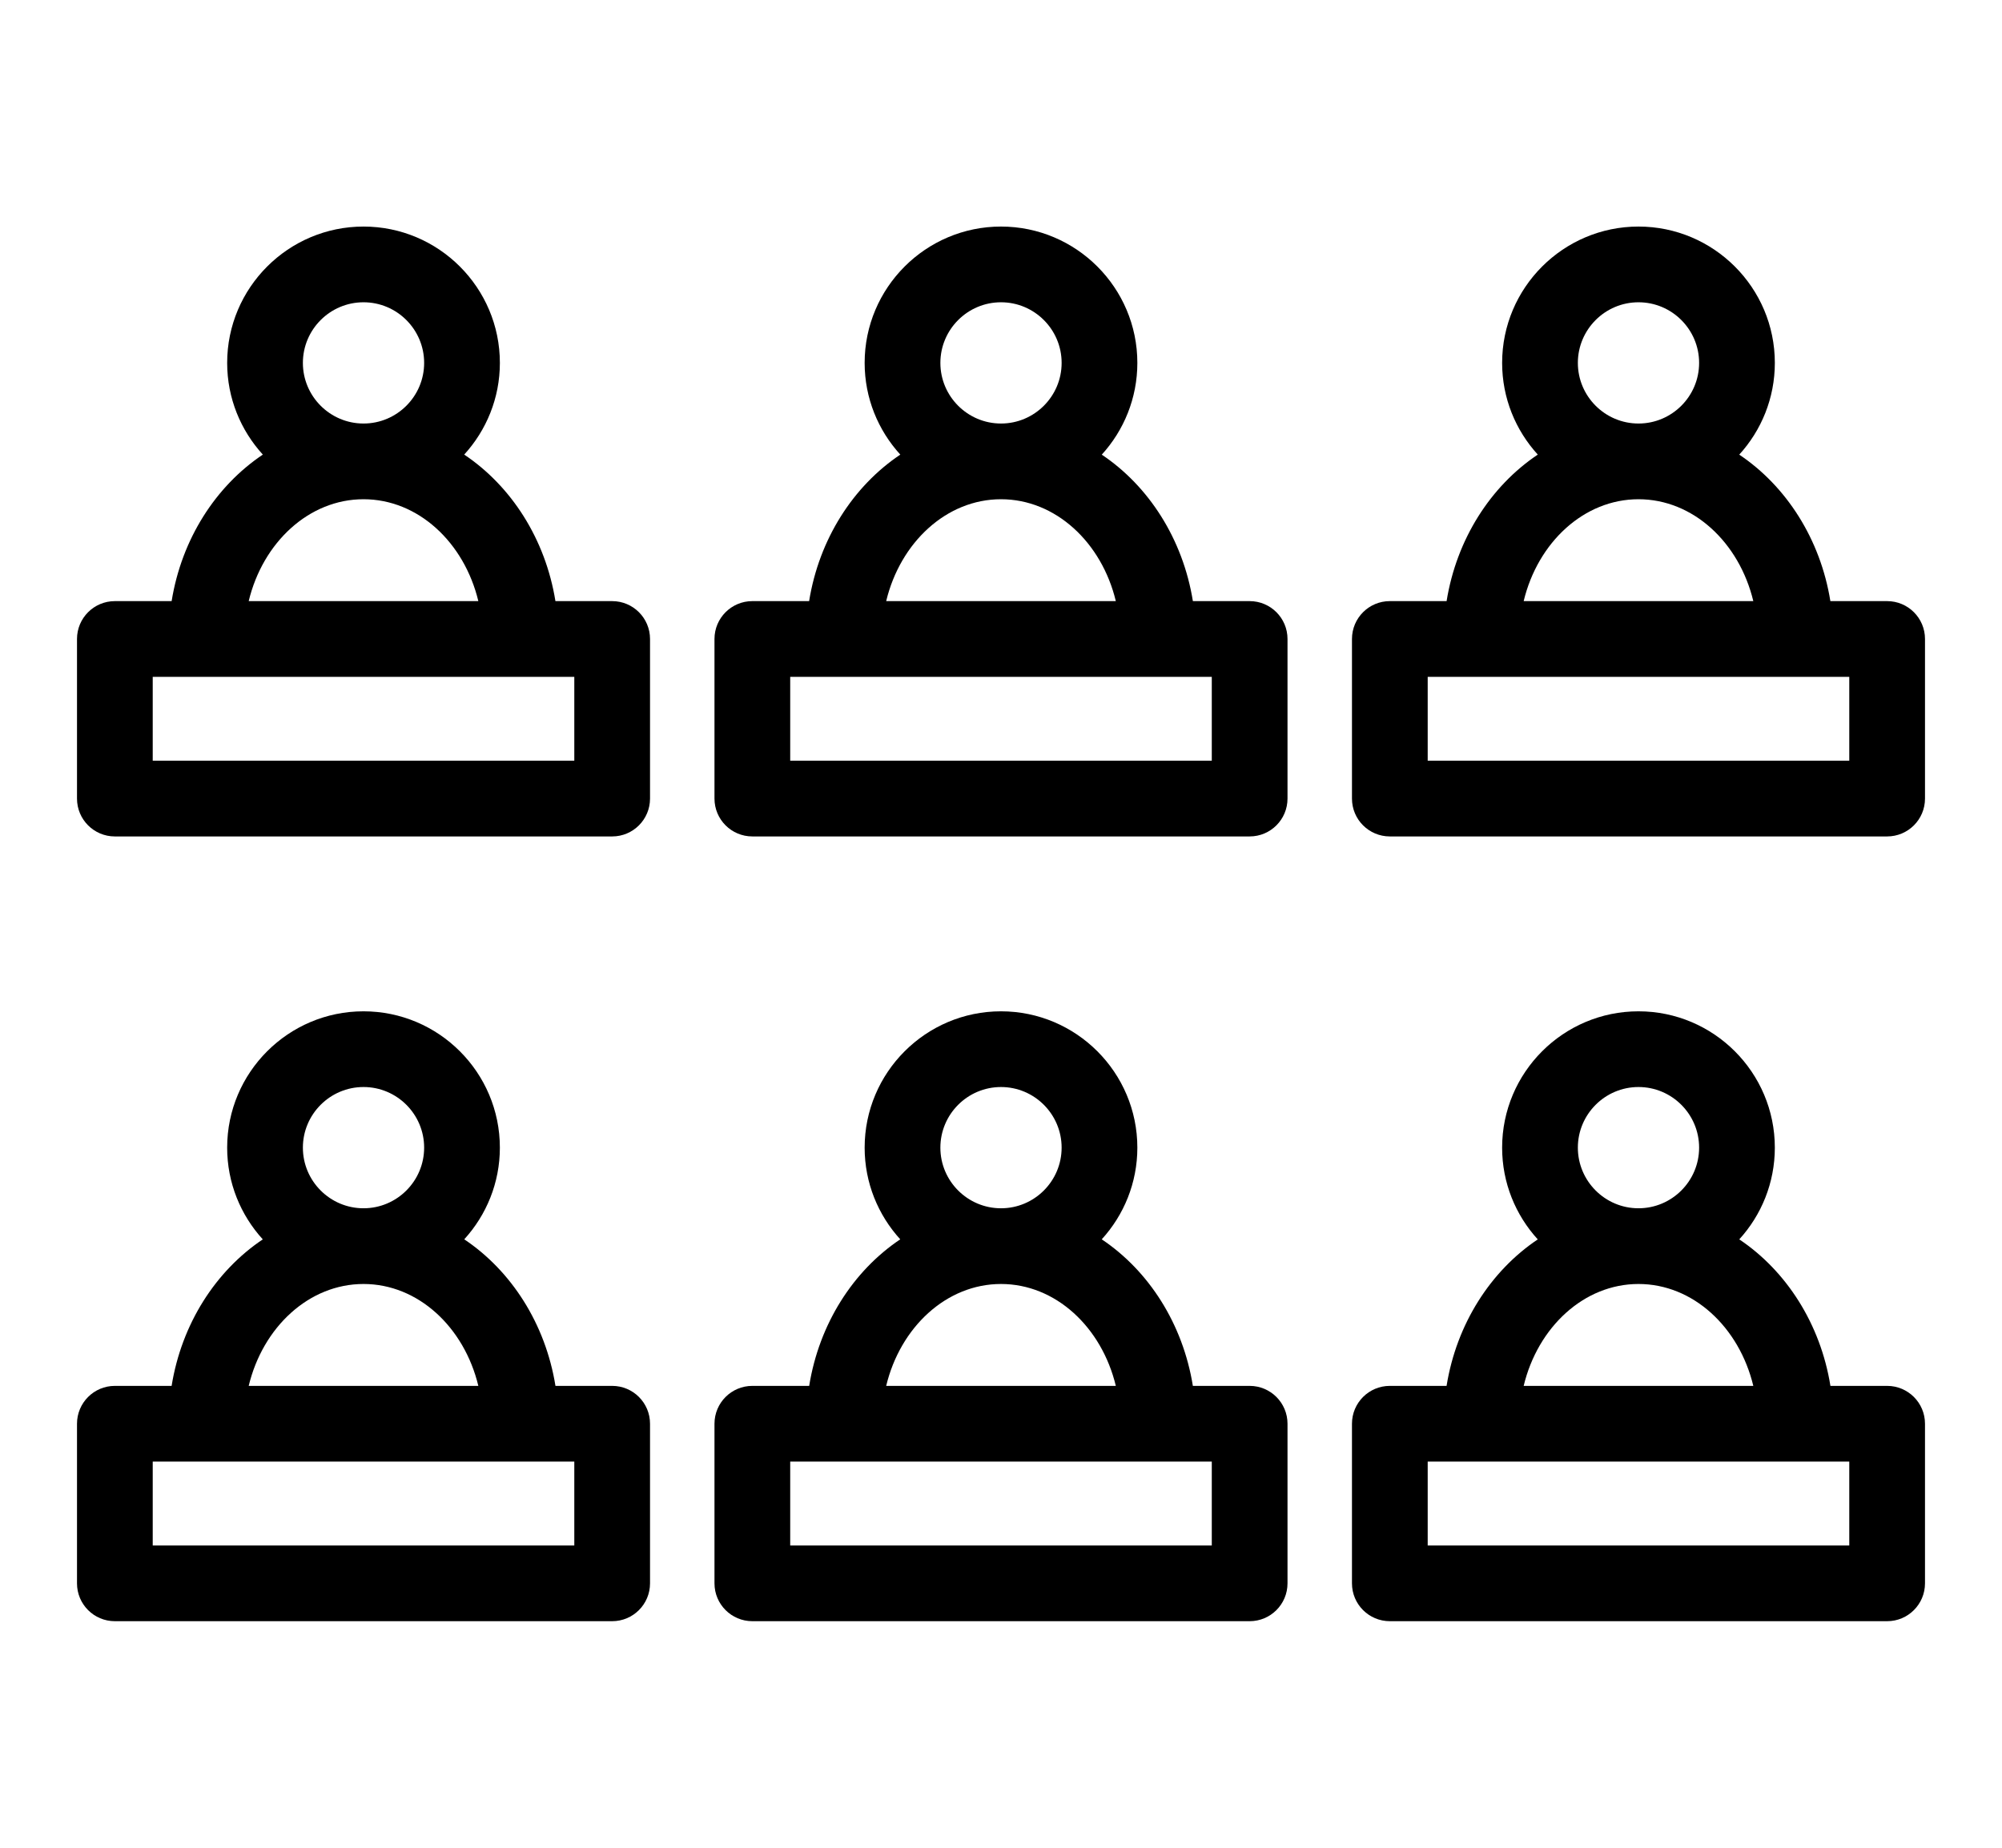
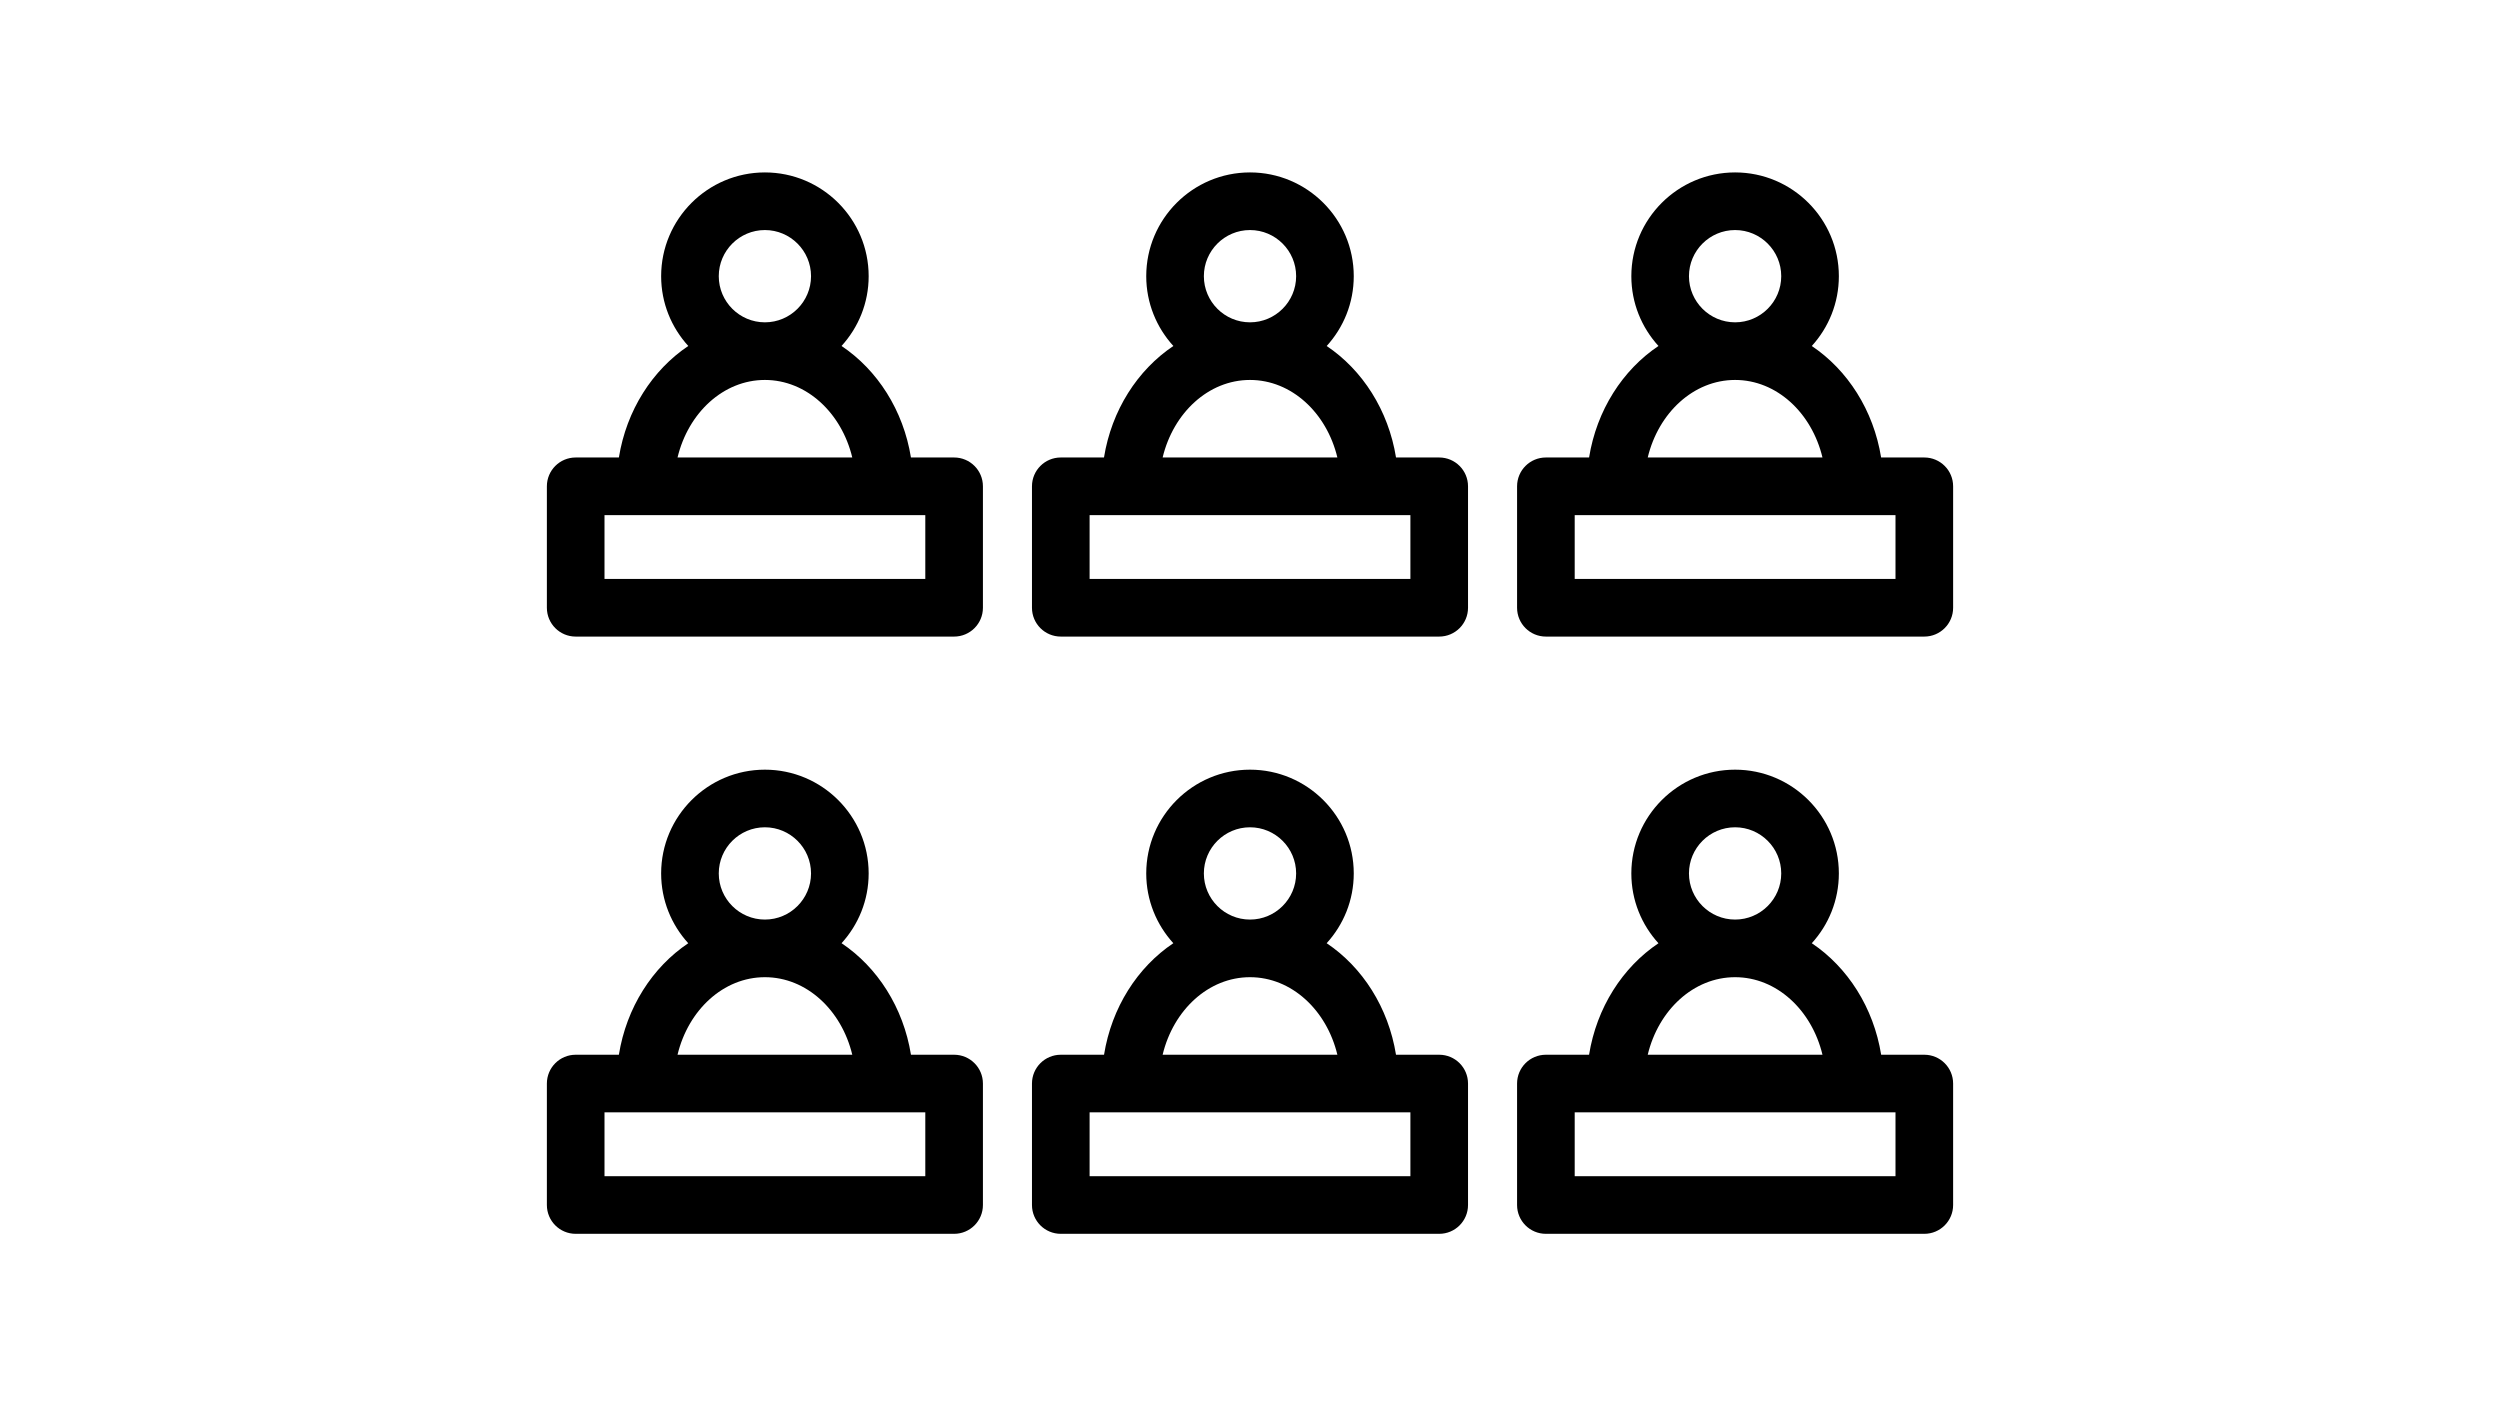
- <svg xmlns="http://www.w3.org/2000/svg" fill="#000000" height="36px" width="39px" version="1.1" id="Capa_1" viewBox="0 0 366.053 366.053" xml:space="preserve">
+ <svg xmlns="http://www.w3.org/2000/svg" fill="#000000" height="45" width="80" version="1.1" id="Capa_1" viewBox="0 0 366.053 366.053" xml:space="preserve">
  <g>
    <g>
      <path d="M358.553,119.086h-11.244c-1.979-12.288-8.727-22.77-18.049-29.02c4.375-4.801,7.049-11.18,7.049-18.174    c0-14.894-12.115-27.01-27.008-27.01c-14.892,0-27.01,12.116-27.01,27.01c0,6.994,2.682,13.365,7.061,18.166    c-9.328,6.248-16.08,16.735-18.061,29.027h-11.244c-4.143,0-7.5,3.357-7.5,7.5v31.619c0,4.143,3.357,7.5,7.5,7.5h98.506    c4.143,0,7.5-3.357,7.5-7.5v-31.619C366.053,122.443,362.695,119.086,358.553,119.086z M297.291,71.893    c0-6.622,5.389-12.01,12.01-12.01c6.621,0,12.008,5.388,12.008,12.01s-5.387,12.01-12.008,12.01    C302.68,83.902,297.291,78.515,297.291,71.893z M309.301,98.902c10.811,0,19.947,8.552,22.744,20.184h-45.488    C289.355,107.454,298.492,98.902,309.301,98.902z M351.053,150.705h-83.506v-16.619h83.506V150.705z" />
      <path d="M232.279,119.086h-11.244c-1.98-12.287-8.727-22.769-18.047-29.018c4.375-4.802,7.047-11.183,7.047-18.176    c0-14.894-12.115-27.01-27.008-27.01c-14.893,0-27.01,12.116-27.01,27.01c0,6.995,2.684,13.367,7.063,18.169    c-9.328,6.248-16.08,16.731-18.061,29.024h-11.246c-4.143,0-7.5,3.357-7.5,7.5v31.619c0,4.143,3.357,7.5,7.5,7.5h98.506    c4.143,0,7.5-3.357,7.5-7.5v-31.619C239.779,122.443,236.422,119.086,232.279,119.086z M171.018,71.893    c0-6.622,5.389-12.01,12.01-12.01c6.621,0,12.008,5.388,12.008,12.01s-5.387,12.01-12.008,12.01    C176.406,83.902,171.018,78.515,171.018,71.893z M183.027,98.902c10.811,0,19.947,8.552,22.744,20.184h-45.488    C163.082,107.454,172.219,98.902,183.027,98.902z M224.779,150.705h-83.506v-16.619h83.506V150.705z" />
      <path d="M106.006,119.086H94.768c-1.98-12.295-8.736-22.781-18.07-29.028c4.379-4.8,7.065-11.17,7.065-18.165    c0-14.894-12.115-27.01-27.008-27.01c-14.893,0-27.01,12.116-27.01,27.01c0,6.995,2.685,13.365,7.065,18.165    c-9.33,6.249-16.084,16.734-18.065,29.028H7.5c-4.143,0-7.5,3.357-7.5,7.5v31.619c0,4.143,3.357,7.5,7.5,7.5h98.506    c4.143,0,7.5-3.357,7.5-7.5v-31.619C113.506,122.443,110.148,119.086,106.006,119.086z M44.744,71.893    c0-6.622,5.389-12.01,12.01-12.01s12.008,5.388,12.008,12.01s-5.387,12.01-12.008,12.01S44.744,78.515,44.744,71.893z     M56.754,98.902c10.811,0,19.947,8.552,22.744,20.184H34.01C36.809,107.454,45.945,98.902,56.754,98.902z M98.506,150.705H15    v-16.619h83.506V150.705z" />
      <path d="M358.553,274.553H347.32c-1.98-12.29-8.729-22.777-18.057-29.027c4.375-4.8,7.045-11.177,7.045-18.168    c0-14.893-12.115-27.01-27.008-27.01c-14.892,0-27.01,12.116-27.01,27.01c0,6.996,2.68,13.372,7.059,18.174    c-9.326,6.249-16.082,16.73-18.063,29.021h-11.24c-4.143,0-7.5,3.357-7.5,7.5v31.617c0,4.143,3.357,7.5,7.5,7.5h98.506    c4.143,0,7.5-3.357,7.5-7.5v-31.617C366.053,277.91,362.695,274.553,358.553,274.553z M297.291,227.357    c0-6.622,5.389-12.01,12.01-12.01c6.621,0,12.008,5.388,12.008,12.01c0,6.622-5.387,12.01-12.008,12.01    C302.68,239.367,297.291,233.979,297.291,227.357z M309.301,254.367c10.811,0,19.947,8.552,22.744,20.186h-45.488    C289.353,262.919,298.49,254.367,309.301,254.367z M351.053,306.17h-83.506v-16.617h83.506V306.17z" />
      <path d="M232.279,274.553h-11.248c-1.98-12.291-8.719-22.785-18.049-29.033c4.375-4.799,7.053-11.17,7.053-18.162    c0-14.893-12.115-27.01-27.008-27.01c-14.893,0-27.01,12.116-27.01,27.01c0,6.991,2.68,13.361,7.053,18.162    c-9.328,6.248-16.061,16.742-18.039,29.033h-11.258c-4.143,0-7.5,3.357-7.5,7.5v31.617c0,4.143,3.357,7.5,7.5,7.5h98.506    c4.143,0,7.5-3.357,7.5-7.5v-31.617C239.779,277.91,236.422,274.553,232.279,274.553z M183.027,215.348    c6.621,0,12.008,5.388,12.008,12.01c0,6.622-5.387,12.01-12.008,12.01c-6.621,0-12.01-5.388-12.01-12.01    C171.018,220.735,176.406,215.348,183.027,215.348z M183.027,254.367c10.811,0,19.947,8.552,22.744,20.186h-45.488    C163.08,262.919,172.217,254.367,183.027,254.367z M224.779,306.17h-83.506v-16.617h83.506V306.17z" />
      <path d="M106.006,274.553H94.773c-1.98-12.295-8.734-22.786-18.066-29.035c4.375-4.8,7.055-11.168,7.055-18.16    c0-14.893-12.115-27.01-27.008-27.01c-14.893,0-27.01,12.116-27.01,27.01c0,6.994,2.68,13.367,7.057,18.17    c-9.326,6.249-16.08,16.733-18.059,29.025H7.5c-4.143,0-7.5,3.357-7.5,7.5v31.617c0,4.143,3.357,7.5,7.5,7.5h98.506    c4.143,0,7.5-3.357,7.5-7.5v-31.617C113.506,277.91,110.148,274.553,106.006,274.553z M44.744,227.357    c0-6.622,5.389-12.01,12.01-12.01s12.008,5.388,12.008,12.01c0,6.622-5.387,12.01-12.008,12.01S44.744,233.979,44.744,227.357z     M56.754,254.367c10.811,0,19.947,8.552,22.744,20.186H34.01C36.807,262.919,45.943,254.367,56.754,254.367z M98.506,306.17H15    v-16.617h83.506V306.17z" />
    </g>
  </g>
</svg>
